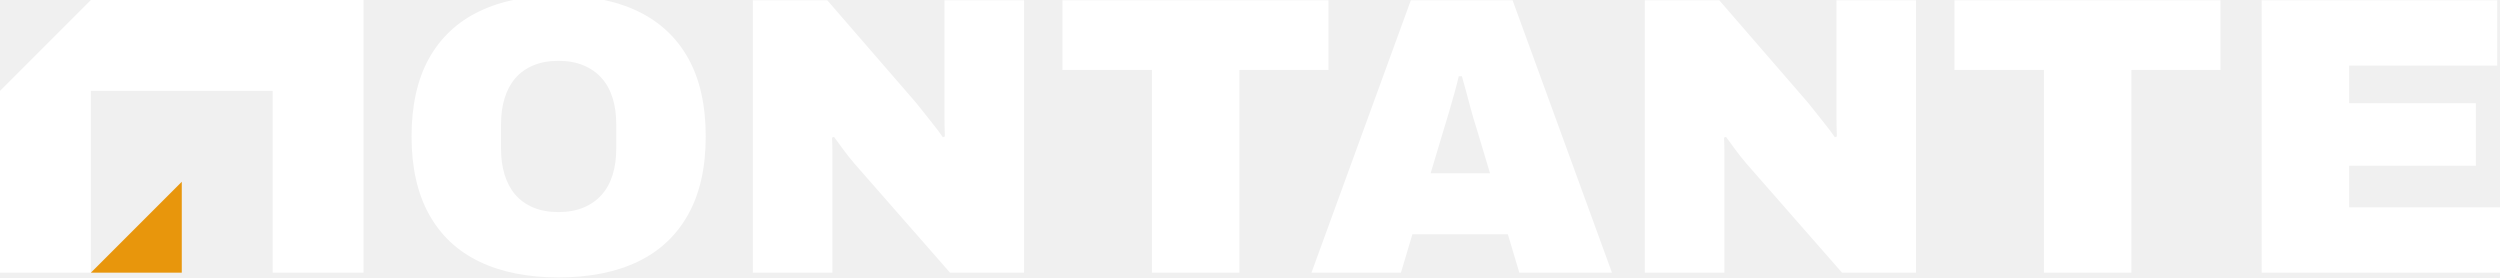
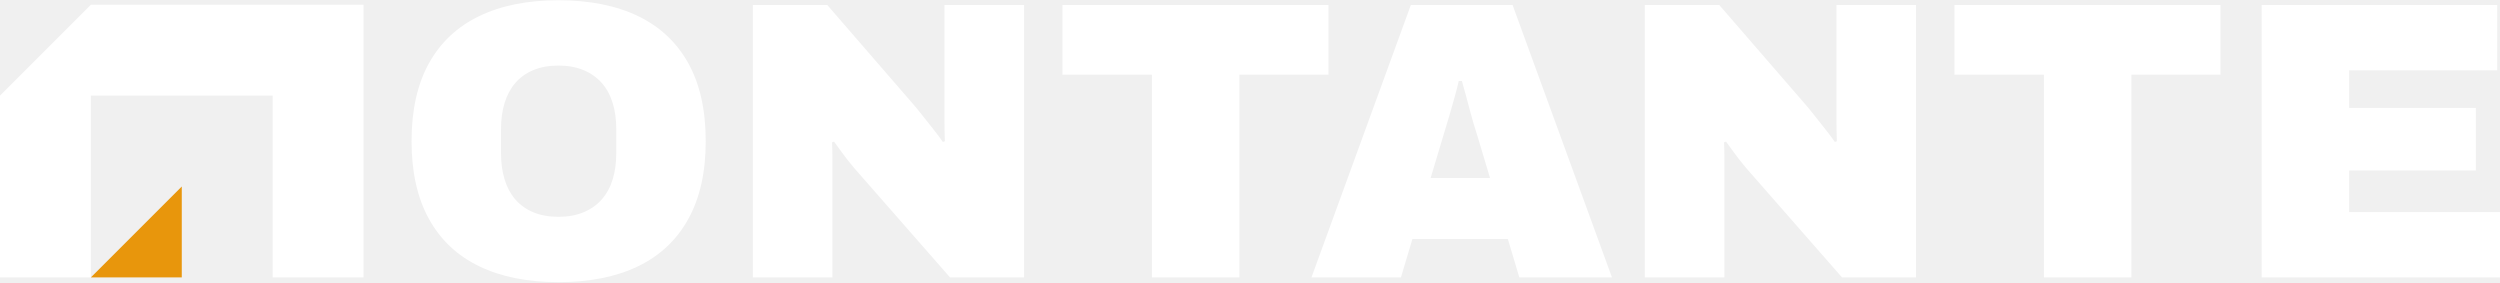
- <svg xmlns="http://www.w3.org/2000/svg" id="Capa_1" viewBox="154.69 159.11 4967.06 551.15">
+ <svg xmlns="http://www.w3.org/2000/svg" id="Capa_1" viewBox="154.69 149.7 4967.06 561.06">
  <defs>
    <style>.cls-1{fill:#e8960c;}.cls-2{fill:#fff;}</style>
  </defs>
  <polygon class="cls-1" points="515.84 520.25 515.84 700.82 335.27 700.82 515.84 520.25" />
  <polygon class="cls-2" points="696.41 159.11 515.84 159.11 335.27 159.11 154.69 339.68 154.69 339.68 154.69 520.25 154.69 520.25 154.69 700.82 335.27 700.82 335.27 520.25 335.27 339.68 515.84 339.68 696.41 339.68 696.41 520.25 696.41 700.82 876.98 700.82 876.98 520.25 876.98 339.68 876.98 159.11 696.41 159.11" />
  <path class="cls-2" d="M1264.21,710.26c-61.35,0-113.8-10.48-157.32-31.46-43.53-20.97-76.83-52.31-99.9-94-23.08-41.69-34.61-93.21-34.61-154.57s11.53-113.53,34.61-154.96c23.07-41.42,56.37-72.63,99.9-93.61,43.52-20.97,95.97-31.46,157.32-31.46s114.58,10.5,158.11,31.46c43.52,20.98,76.82,52.19,99.9,93.61,23.07,41.43,34.61,93.09,34.61,154.96s-11.54,112.88-34.61,154.57c-23.08,41.69-56.38,73.03-99.9,94-43.54,20.98-96.24,31.46-158.11,31.46ZM1264.21,580.47c18.88,0,35.52-3.01,49.95-9.05,14.42-6.02,26.48-14.55,36.18-25.56,9.7-11.01,16.91-24.25,21.63-39.72,4.72-15.46,7.08-32.37,7.08-50.74v-50.34c0-18.35-2.36-35.26-7.08-50.74-4.72-15.46-11.93-28.71-21.63-39.72-9.71-11.01-21.77-19.53-36.18-25.57-14.43-6.02-31.07-9.05-49.95-9.05s-35.53,3.02-49.95,9.05c-14.43,6.03-26.35,14.55-35.79,25.57-9.44,11.01-16.52,24.26-21.24,39.72-4.72,15.47-7.08,32.39-7.08,50.74v50.34c0,18.36,2.36,35.27,7.08,50.74,4.72,15.47,11.8,28.71,21.24,39.72,9.44,11.01,21.36,19.54,35.79,25.56,14.42,6.03,31.07,9.05,49.95,9.05Z" />
  <path class="cls-2" d="M1650.44,700.82V159.63h147.88l168.34,194.29c4.72,5.25,11.01,12.86,18.88,22.81,7.87,9.97,15.86,20.06,23.99,30.28,8.12,10.23,14.28,18.49,18.49,24.78l3.93-1.57c-.53-14.68-.79-29.23-.79-43.66v-226.94h158.11v541.19h-147.1l-189.57-216.32c-8.92-10.48-16.52-20.06-22.81-28.71s-12.33-16.91-18.09-24.78l-3.93,1.57c.52,9.97.79,19.94.79,29.89v238.34h-158.11Z" />
  <path class="cls-2" d="M2443.34,700.82v-402.75h-177.77v-138.44h528.61v138.44h-176.99v402.75h-173.84Z" />
  <path class="cls-2" d="M2760.34,700.82l197.44-541.19h202.16l197.44,541.19h-184.07l-22.81-76.3h-189.57l-22.81,76.3h-177.77ZM2997.12,503.38h117.99l-25.96-86.53c-2.1-6.29-4.46-13.89-7.08-22.81-2.63-8.91-5.25-18.35-7.87-28.32-2.63-9.96-5.25-19.79-7.87-29.5-2.63-9.7-4.99-18.22-7.08-25.57h-6.29c-2.1,9.44-4.85,20.19-8.26,32.25-3.42,12.07-6.96,24.52-10.62,37.36-3.67,12.86-7.35,25.05-11.01,36.58l-25.96,86.53Z" />
  <path class="cls-2" d="M3422.68,700.82V159.63h147.88l168.34,194.29c4.72,5.25,11.01,12.86,18.88,22.81,7.87,9.97,15.86,20.06,23.99,30.28,8.12,10.23,14.28,18.49,18.49,24.78l3.93-1.57c-.53-14.68-.79-29.23-.79-43.66v-226.94h158.11v541.19h-147.1l-189.57-216.32c-8.92-10.48-16.52-20.06-22.81-28.71-6.29-8.65-12.33-16.91-18.09-24.78l-3.93,1.57c.52,9.97.79,19.94.79,29.89v238.34h-158.11Z" />
  <path class="cls-2" d="M4215.58,700.82v-402.75h-177.77v-138.44h528.61v138.44h-176.99v402.75h-173.84Z" />
  <path class="cls-2" d="M4648.21,700.82V159.63h468.04v129.79h-294.19v74.73h251.72v124.29h-251.72v82.59h299.7v129.79h-473.54Z" />
</svg>
